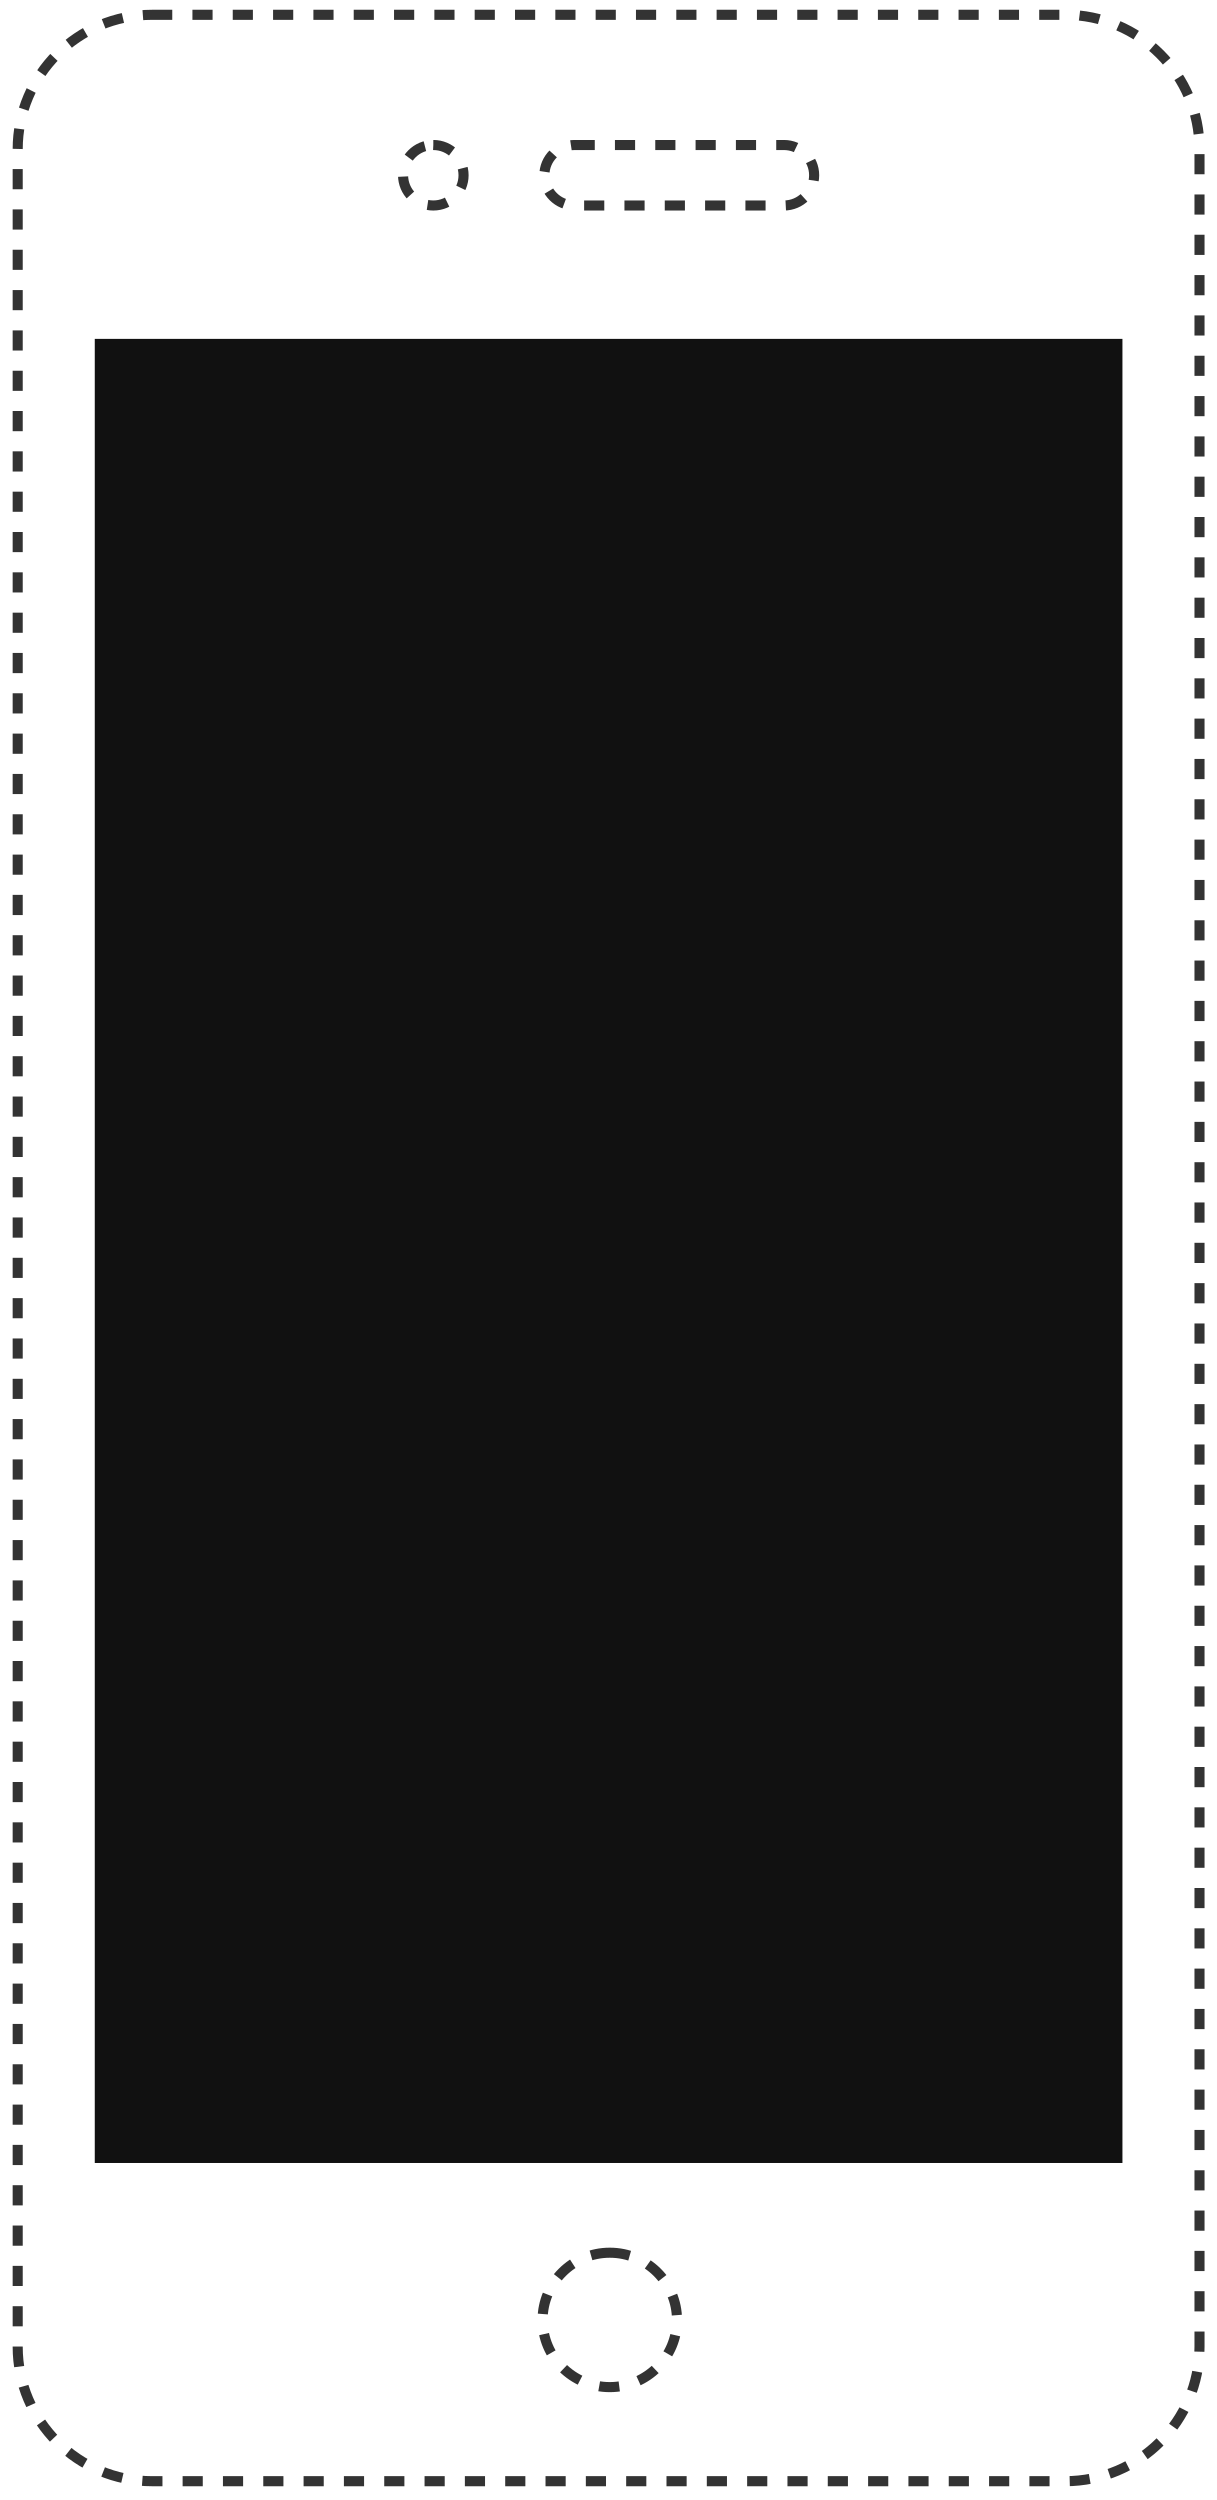
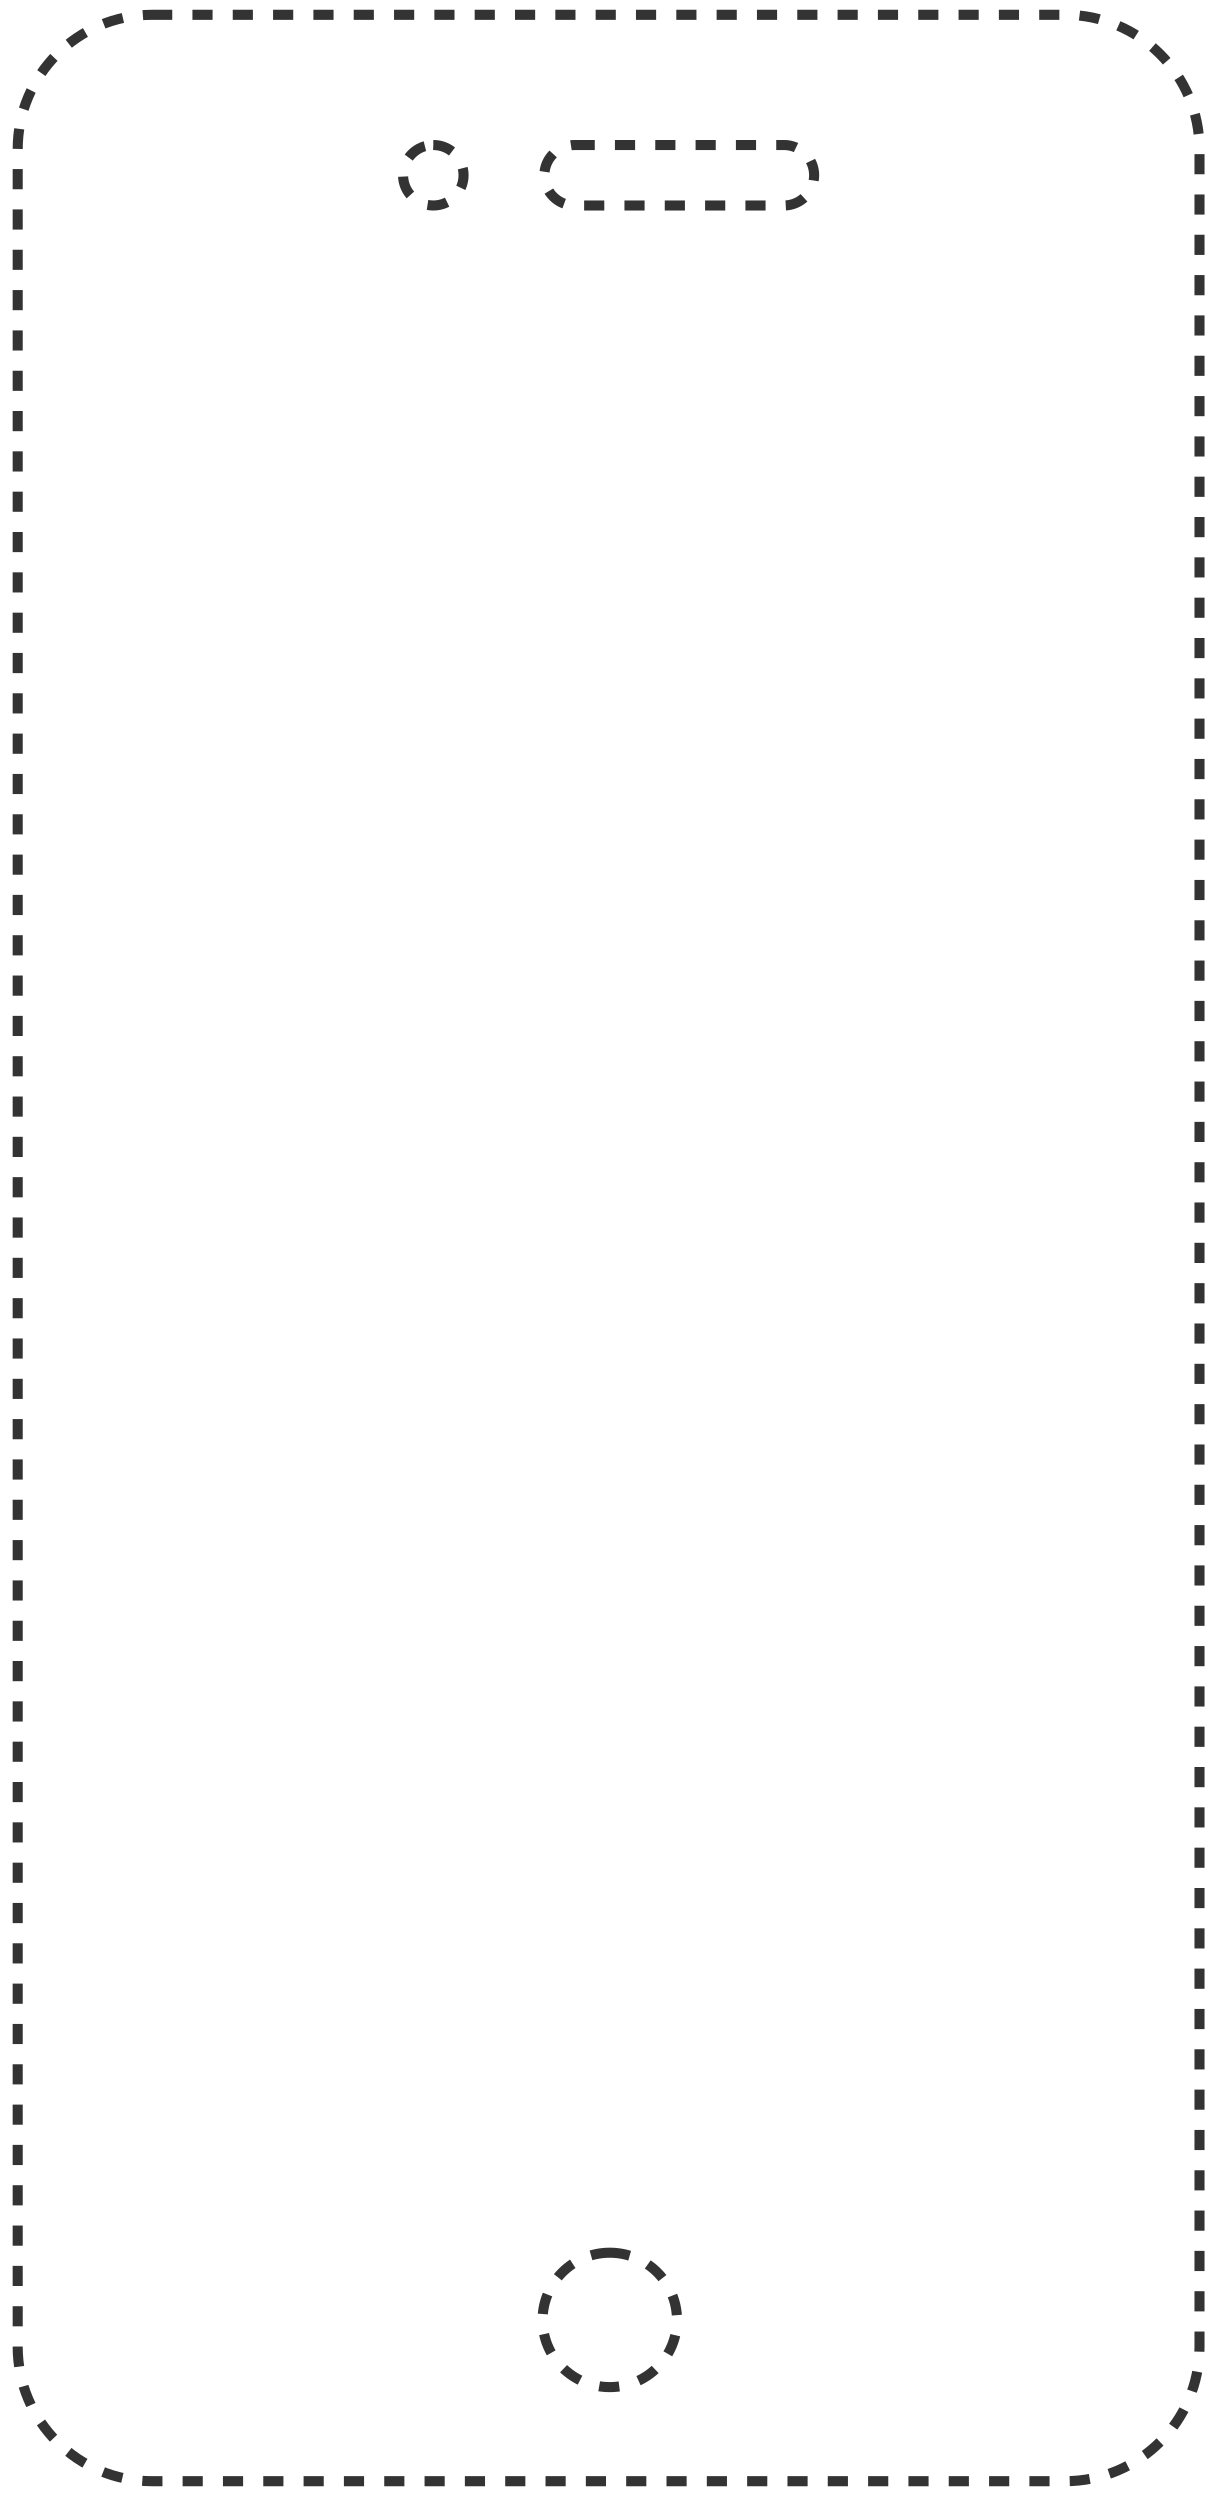
<svg xmlns="http://www.w3.org/2000/svg" width="181" height="372" viewBox="0 0 181 372" fill="none">
  <rect x="80.737" y="335.203" width="20" height="20" rx="10" stroke="#333333" stroke-width="1.5" stroke-dasharray="3 3" />
  <rect x="2.633" y="2.203" width="175.854" height="367" rx="20" stroke="#333333" stroke-width="1.5" stroke-dasharray="3 3" />
  <rect x="81.003" y="21.577" width="40.141" height="9" rx="4.5" stroke="#333333" stroke-width="1.5" stroke-dasharray="3 3" />
  <rect x="59.977" y="21.577" width="9" height="9" rx="4.5" stroke="#333333" stroke-width="1.5" stroke-dasharray="3 3" />
-   <rect width="152.917" height="271.427" transform="translate(14.1018 50.4253)" fill="#111111" />
</svg>
